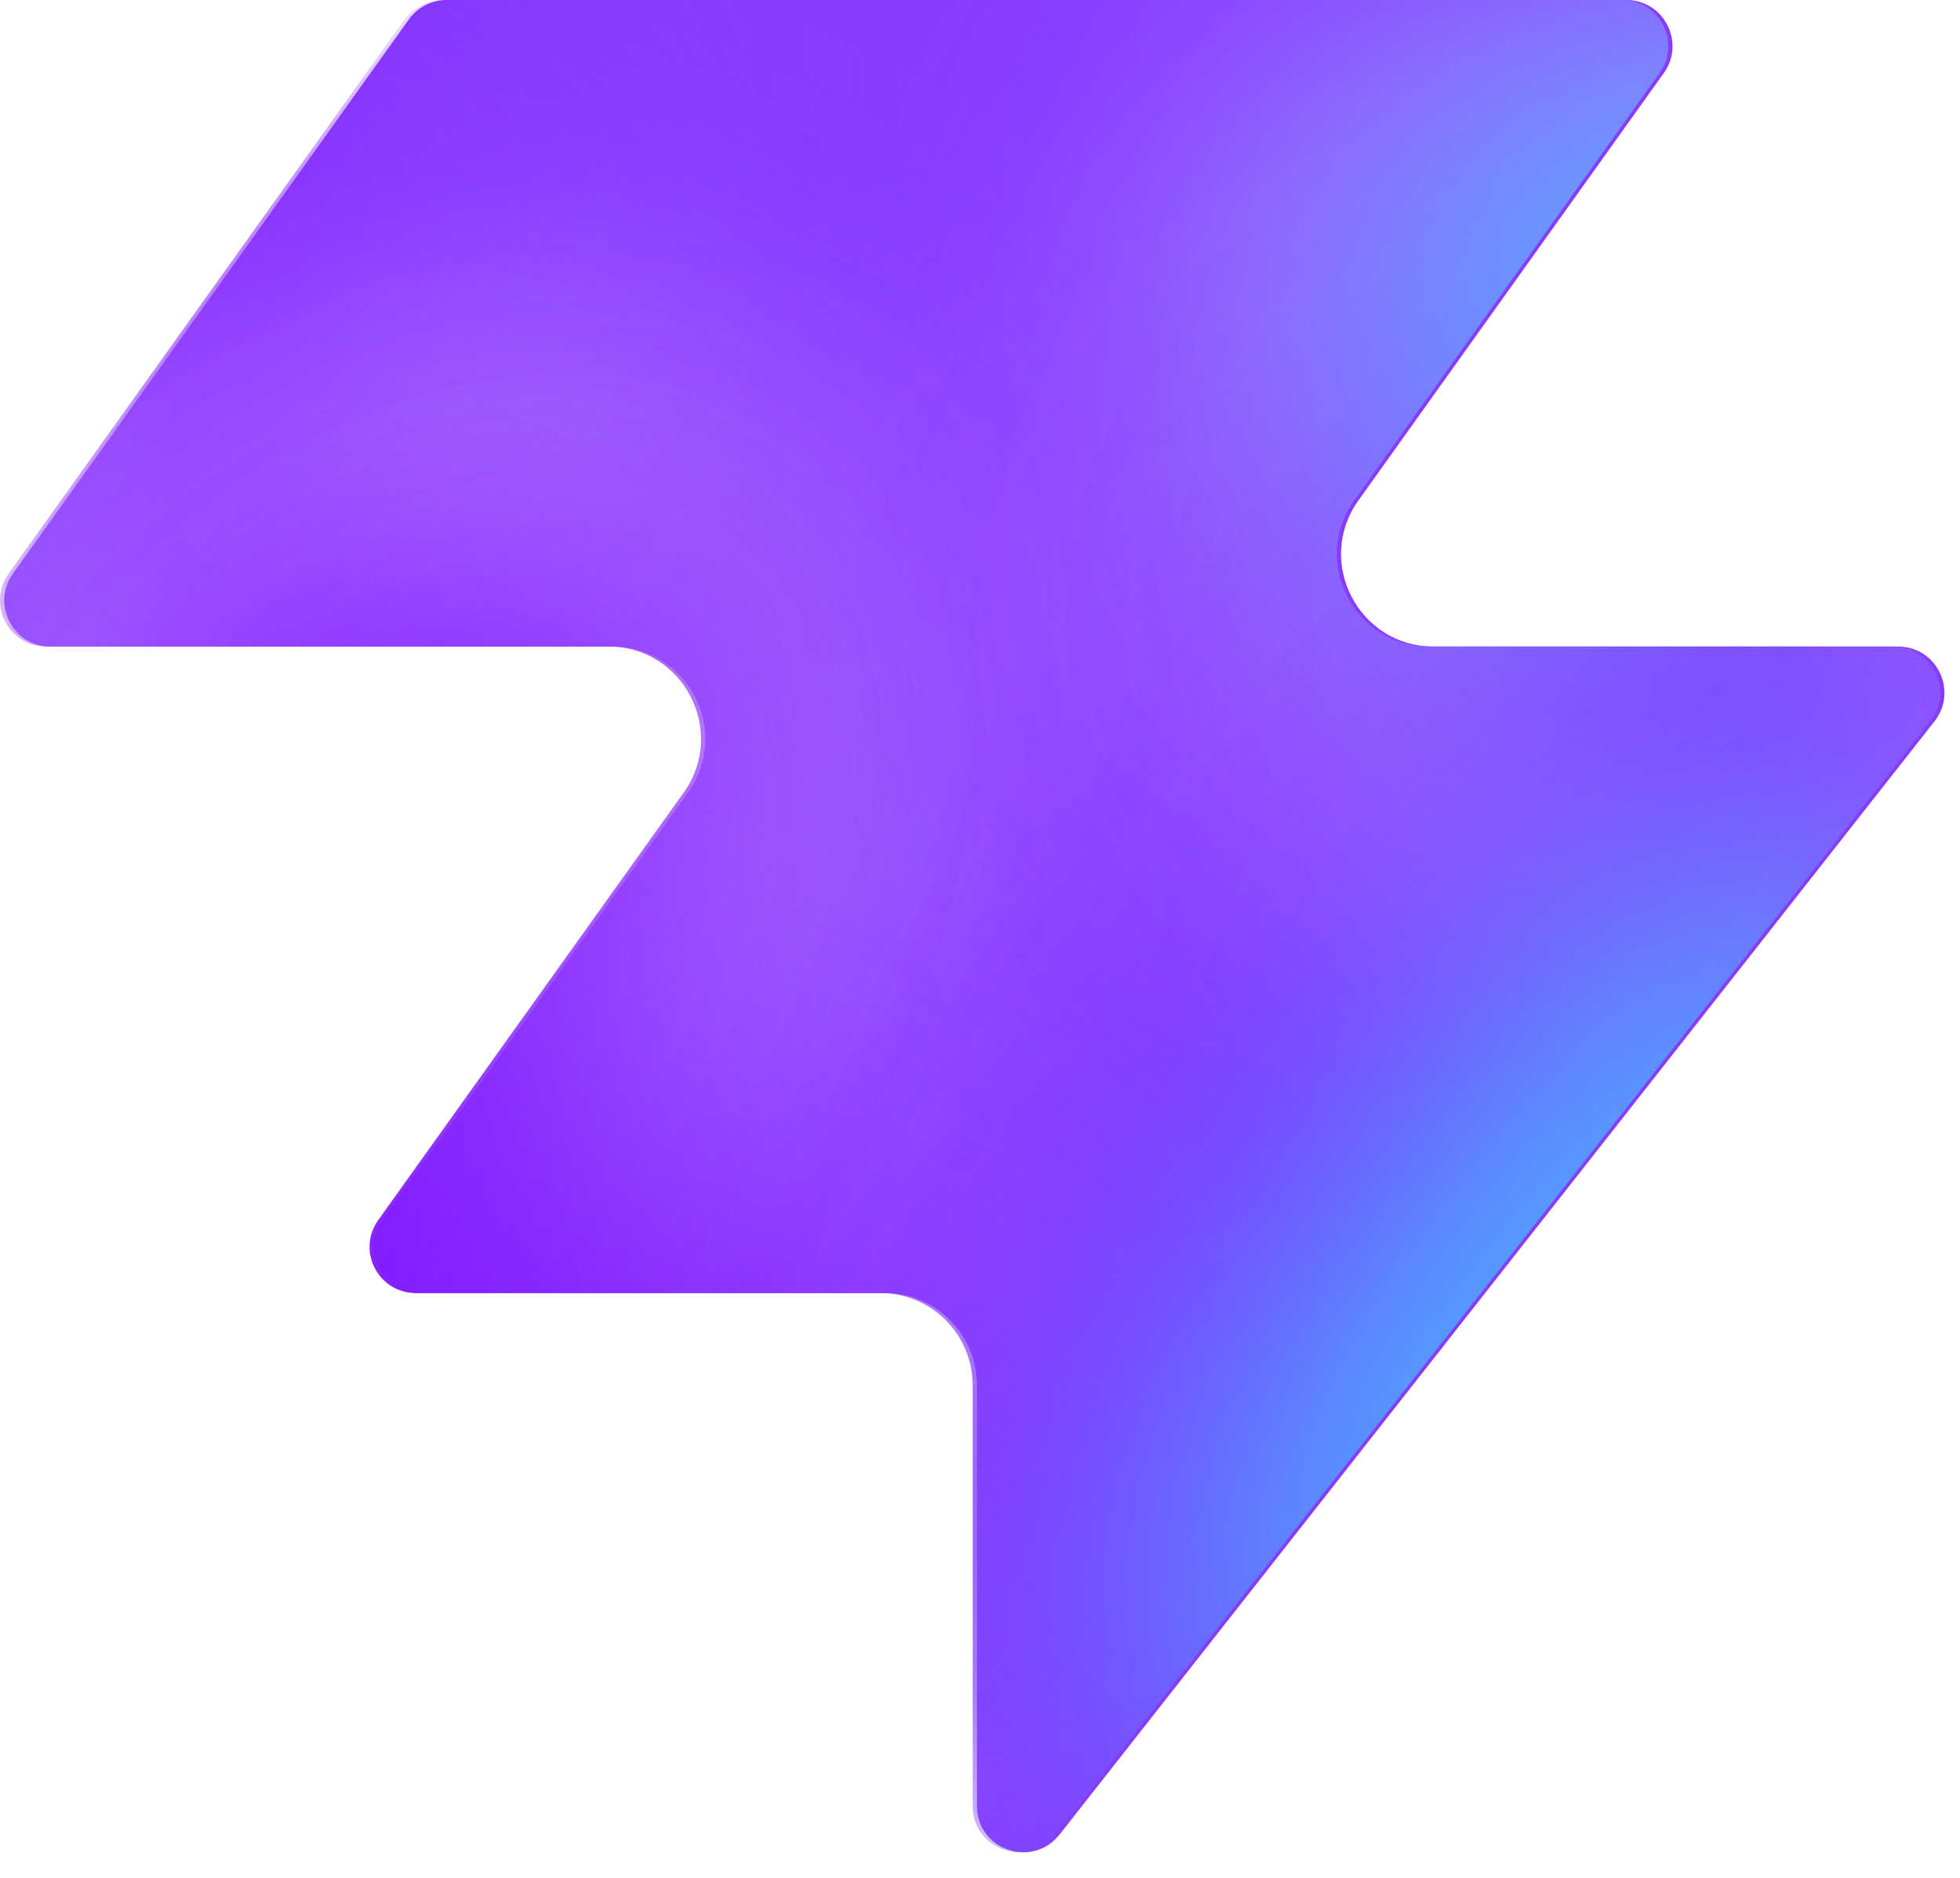
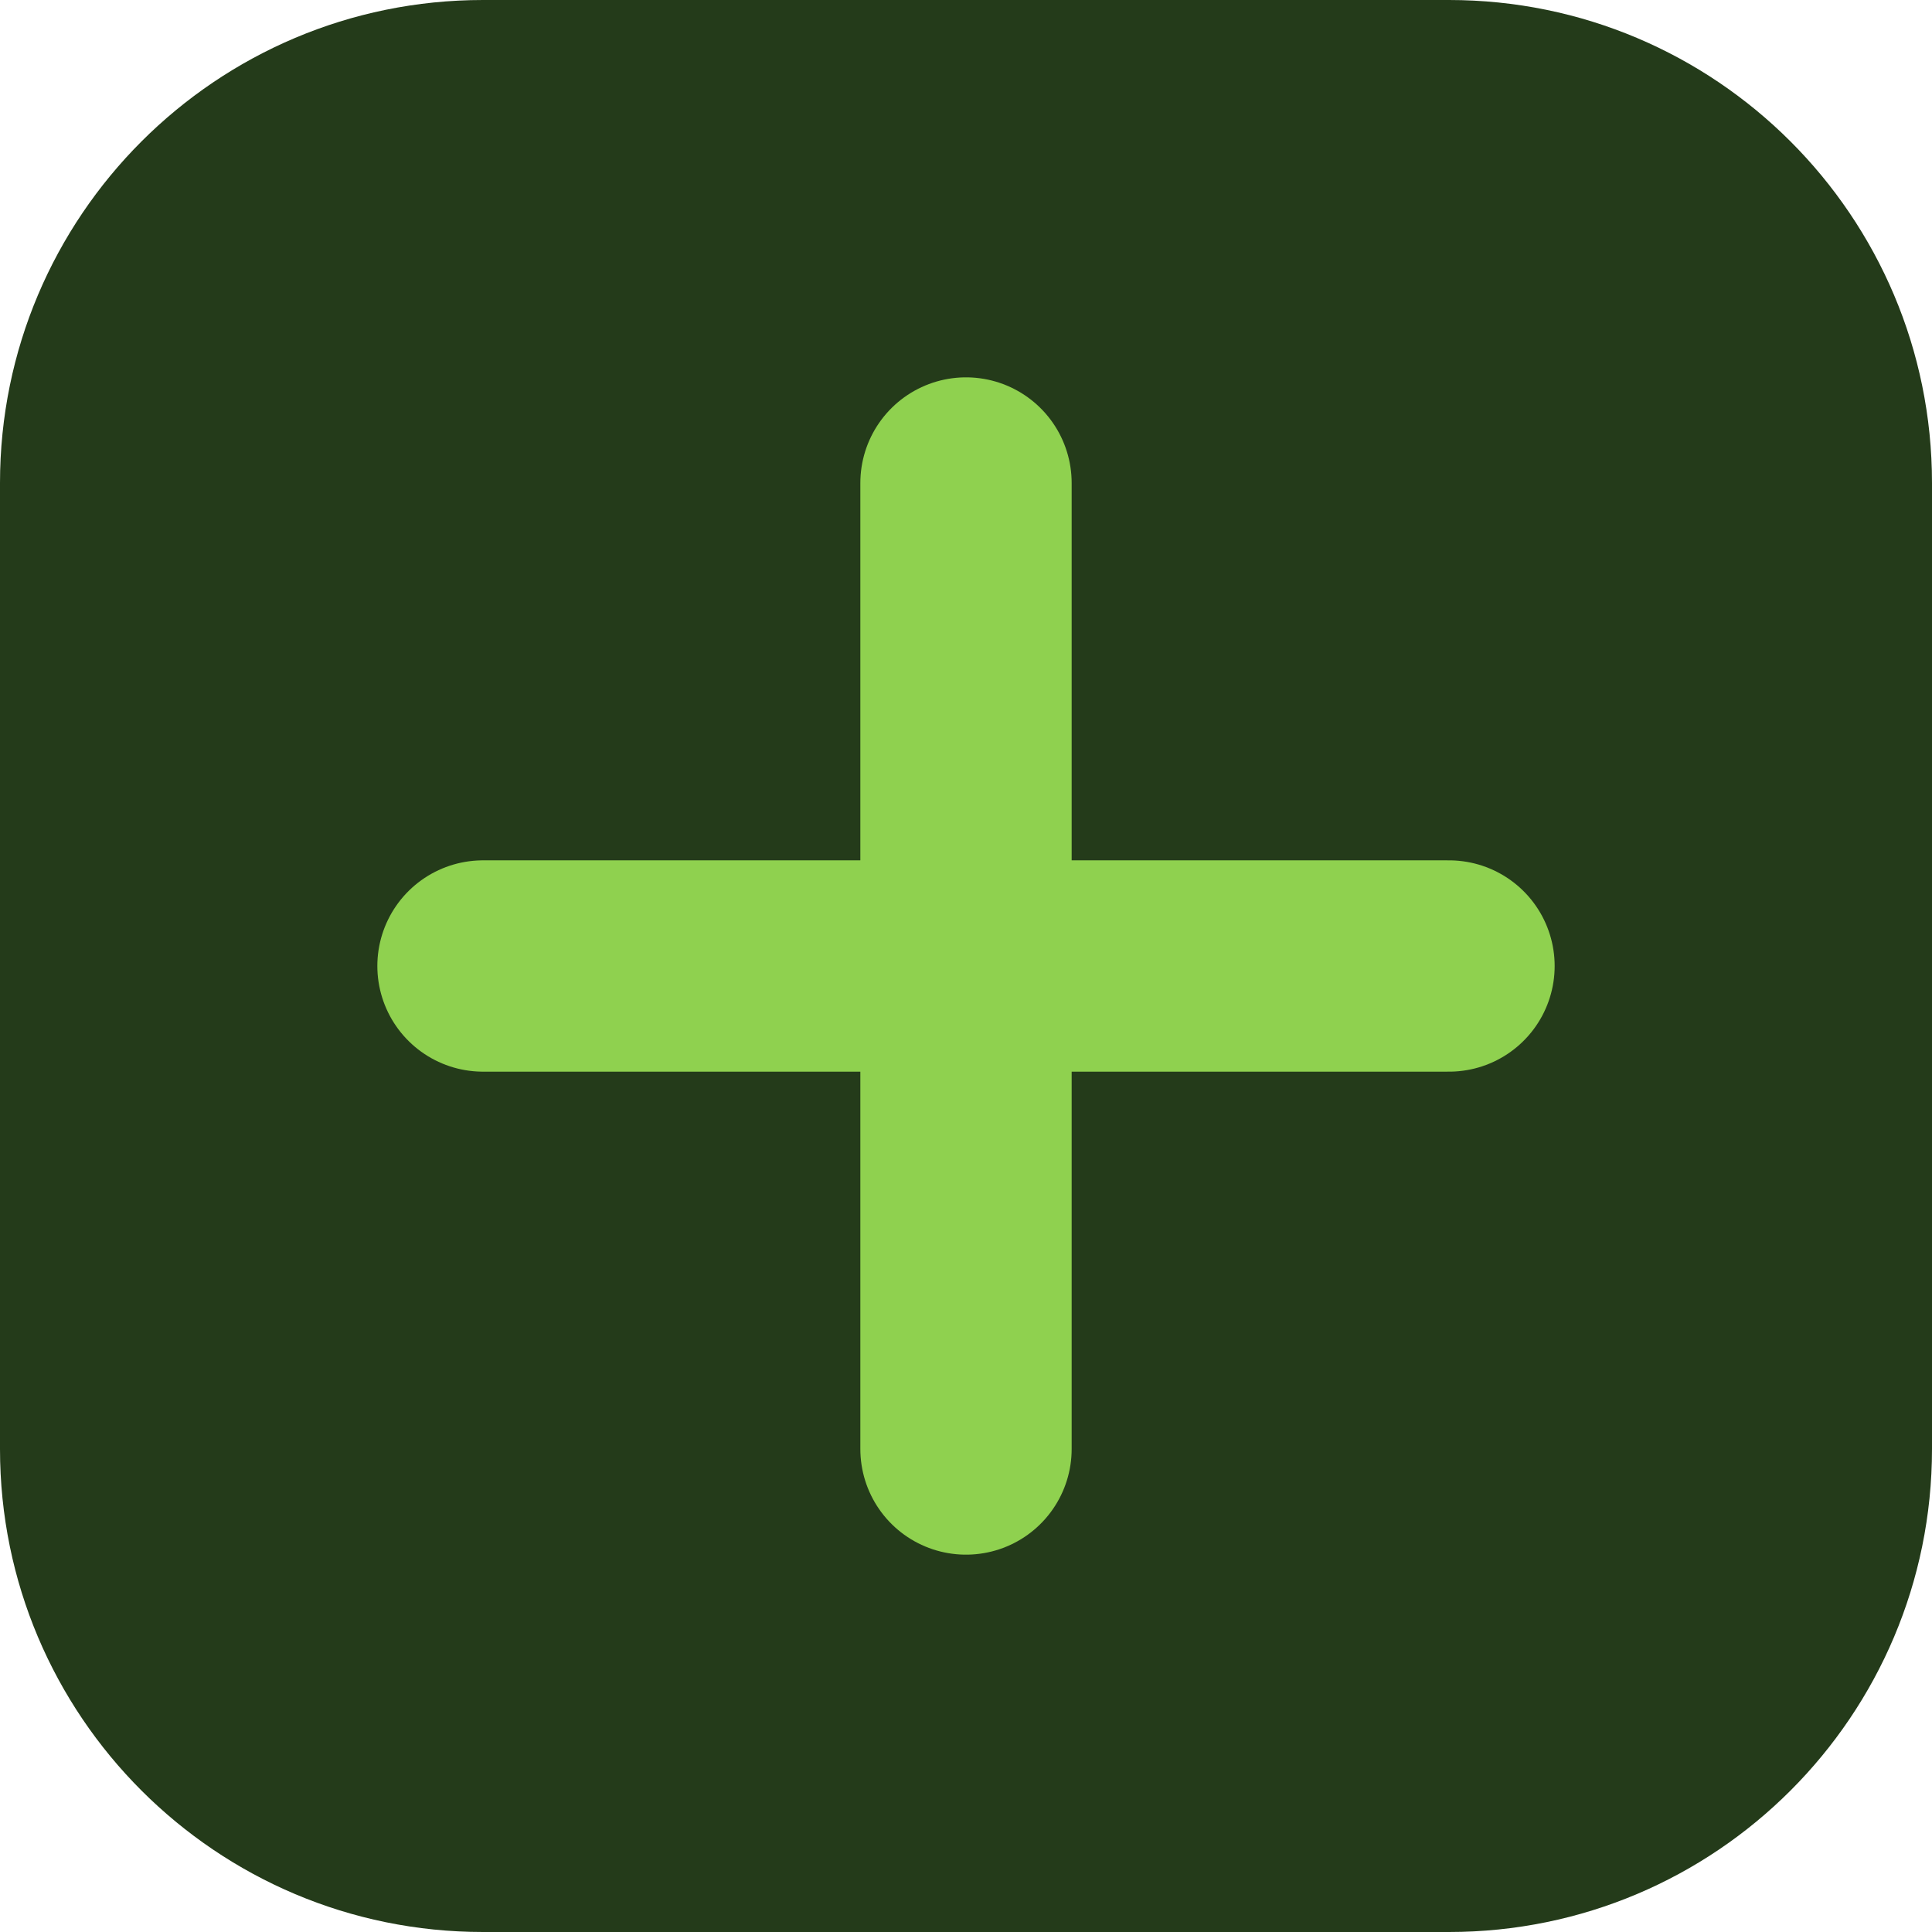
- <svg xmlns="http://www.w3.org/2000/svg" width="48" height="46" fill="none" viewBox="0 0 48 46">
-   <path fill="#863bff" d="M25.946 44.938c-.664.845-2.021.375-2.021-.698V33.937a2.26 2.26 0 0 0-2.262-2.262H10.287c-.92 0-1.456-1.04-.92-1.788l7.48-10.471c1.07-1.497 0-3.578-1.842-3.578H1.237c-.92 0-1.456-1.04-.92-1.788L10.013.474c.214-.297.556-.474.92-.474h28.894c.92 0 1.456 1.04.92 1.788l-7.48 10.471c-1.07 1.498 0 3.579 1.842 3.579h11.377c.943 0 1.473 1.088.89 1.83L25.947 44.94z" style="fill:#863bff;fill:color(display-p3 .525 .23 1);fill-opacity:1" />
-   <mask id="a" width="48" height="46" x="0" y="0" maskUnits="userSpaceOnUse" style="mask-type:alpha">
-     <path fill="#000" d="M25.842 44.938c-.664.844-2.021.375-2.021-.698V33.937a2.26 2.26 0 0 0-2.262-2.262H10.183c-.92 0-1.456-1.04-.92-1.788l7.48-10.471c1.07-1.498 0-3.579-1.842-3.579H1.133c-.92 0-1.456-1.04-.92-1.787L9.91.473c.214-.297.556-.474.92-.474h28.894c.92 0 1.456 1.04.92 1.788l-7.48 10.471c-1.07 1.498 0 3.578 1.842 3.578h11.377c.943 0 1.473 1.088.89 1.832L25.843 44.94z" style="fill:#000;fill-opacity:1" />
-   </mask>
-   <g mask="url(#a)">
-     <g filter="url(#b)">
-       <ellipse cx="5.508" cy="14.704" fill="#ede6ff" rx="5.508" ry="14.704" style="fill:#ede6ff;fill:color(display-p3 .927 .903 1);fill-opacity:1" transform="matrix(.00324 1 1 -.00324 -4.47 31.516)" />
-     </g>
-     <g filter="url(#c)">
-       <ellipse cx="10.399" cy="29.851" fill="#ede6ff" rx="10.399" ry="29.851" style="fill:#ede6ff;fill:color(display-p3 .927 .903 1);fill-opacity:1" transform="matrix(.00324 1 1 -.00324 -39.328 7.883)" />
-     </g>
-     <g filter="url(#d)">
-       <ellipse cx="5.508" cy="30.487" fill="#7e14ff" rx="5.508" ry="30.487" style="fill:#7e14ff;fill:color(display-p3 .492 .077 1);fill-opacity:1" transform="rotate(89.814 -25.913 -14.639)scale(1 -1)" />
-     </g>
-     <g filter="url(#e)">
-       <ellipse cx="5.508" cy="30.599" fill="#7e14ff" rx="5.508" ry="30.599" style="fill:#7e14ff;fill:color(display-p3 .492 .077 1);fill-opacity:1" transform="rotate(89.814 -32.644 -3.334)scale(1 -1)" />
-     </g>
-     <g filter="url(#f)">
-       <ellipse cx="5.508" cy="30.599" fill="#7e14ff" rx="5.508" ry="30.599" style="fill:#7e14ff;fill:color(display-p3 .492 .077 1);fill-opacity:1" transform="matrix(.00324 1 1 -.00324 -34.34 30.47)" />
-     </g>
-     <g filter="url(#g)">
-       <ellipse cx="14.072" cy="22.078" fill="#ede6ff" rx="14.072" ry="22.078" style="fill:#ede6ff;fill:color(display-p3 .927 .903 1);fill-opacity:1" transform="rotate(93.35 24.506 48.493)scale(-1 1)" />
-     </g>
-     <g filter="url(#h)">
-       <ellipse cx="3.47" cy="21.501" fill="#7e14ff" rx="3.47" ry="21.501" style="fill:#7e14ff;fill:color(display-p3 .492 .077 1);fill-opacity:1" transform="rotate(89.009 28.708 47.59)scale(-1 1)" />
-     </g>
-     <g filter="url(#i)">
-       <ellipse cx="3.47" cy="21.501" fill="#7e14ff" rx="3.47" ry="21.501" style="fill:#7e14ff;fill:color(display-p3 .492 .077 1);fill-opacity:1" transform="rotate(89.009 28.708 47.59)scale(-1 1)" />
-     </g>
-     <g filter="url(#j)">
-       <ellipse cx=".387" cy="8.972" fill="#7e14ff" rx="4.407" ry="29.108" style="fill:#7e14ff;fill:color(display-p3 .492 .077 1);fill-opacity:1" transform="rotate(39.51 .387 8.972)" />
-     </g>
-     <g filter="url(#k)">
-       <ellipse cx="47.523" cy="-6.092" fill="#7e14ff" rx="4.407" ry="29.108" style="fill:#7e14ff;fill:color(display-p3 .492 .077 1);fill-opacity:1" transform="rotate(37.892 47.523 -6.092)" />
-     </g>
-     <g filter="url(#l)">
-       <ellipse cx="41.412" cy="6.333" fill="#47bfff" rx="5.971" ry="9.665" style="fill:#47bfff;fill:color(display-p3 .28 .748 1);fill-opacity:1" transform="rotate(37.892 41.412 6.333)" />
-     </g>
-     <g filter="url(#m)">
-       <ellipse cx="-1.879" cy="38.332" fill="#7e14ff" rx="4.407" ry="29.108" style="fill:#7e14ff;fill:color(display-p3 .492 .077 1);fill-opacity:1" transform="rotate(37.892 -1.88 38.332)" />
-     </g>
-     <g filter="url(#n)">
-       <ellipse cx="-1.879" cy="38.332" fill="#7e14ff" rx="4.407" ry="29.108" style="fill:#7e14ff;fill:color(display-p3 .492 .077 1);fill-opacity:1" transform="rotate(37.892 -1.88 38.332)" />
-     </g>
-     <g filter="url(#o)">
-       <ellipse cx="35.651" cy="29.907" fill="#7e14ff" rx="4.407" ry="29.108" style="fill:#7e14ff;fill:color(display-p3 .492 .077 1);fill-opacity:1" transform="rotate(37.892 35.651 29.907)" />
-     </g>
-     <g filter="url(#p)">
-       <ellipse cx="38.418" cy="32.4" fill="#47bfff" rx="5.971" ry="15.297" style="fill:#47bfff;fill:color(display-p3 .28 .748 1);fill-opacity:1" transform="rotate(37.892 38.418 32.4)" />
-     </g>
-   </g>
-   <defs>
-     <filter id="b" width="60.045" height="41.654" x="-19.77" y="16.149" color-interpolation-filters="sRGB" filterUnits="userSpaceOnUse">
-       <feFlood flood-opacity="0" result="BackgroundImageFix" />
-       <feBlend in="SourceGraphic" in2="BackgroundImageFix" result="shape" />
-       <feGaussianBlur result="effect1_foregroundBlur_2002_17158" stdDeviation="7.659" />
-     </filter>
-     <filter id="c" width="90.34" height="51.437" x="-54.613" y="-7.533" color-interpolation-filters="sRGB" filterUnits="userSpaceOnUse">
-       <feFlood flood-opacity="0" result="BackgroundImageFix" />
-       <feBlend in="SourceGraphic" in2="BackgroundImageFix" result="shape" />
-       <feGaussianBlur result="effect1_foregroundBlur_2002_17158" stdDeviation="7.659" />
-     </filter>
-     <filter id="d" width="79.355" height="29.4" x="-49.64" y="2.03" color-interpolation-filters="sRGB" filterUnits="userSpaceOnUse">
-       <feFlood flood-opacity="0" result="BackgroundImageFix" />
-       <feBlend in="SourceGraphic" in2="BackgroundImageFix" result="shape" />
-       <feGaussianBlur result="effect1_foregroundBlur_2002_17158" stdDeviation="4.596" />
-     </filter>
-     <filter id="e" width="79.579" height="29.4" x="-45.045" y="20.029" color-interpolation-filters="sRGB" filterUnits="userSpaceOnUse">
-       <feFlood flood-opacity="0" result="BackgroundImageFix" />
-       <feBlend in="SourceGraphic" in2="BackgroundImageFix" result="shape" />
-       <feGaussianBlur result="effect1_foregroundBlur_2002_17158" stdDeviation="4.596" />
-     </filter>
-     <filter id="f" width="79.579" height="29.4" x="-43.513" y="21.178" color-interpolation-filters="sRGB" filterUnits="userSpaceOnUse">
-       <feFlood flood-opacity="0" result="BackgroundImageFix" />
-       <feBlend in="SourceGraphic" in2="BackgroundImageFix" result="shape" />
-       <feGaussianBlur result="effect1_foregroundBlur_2002_17158" stdDeviation="4.596" />
-     </filter>
-     <filter id="g" width="74.749" height="58.852" x="15.756" y="-17.901" color-interpolation-filters="sRGB" filterUnits="userSpaceOnUse">
-       <feFlood flood-opacity="0" result="BackgroundImageFix" />
-       <feBlend in="SourceGraphic" in2="BackgroundImageFix" result="shape" />
-       <feGaussianBlur result="effect1_foregroundBlur_2002_17158" stdDeviation="7.659" />
-     </filter>
-     <filter id="h" width="61.377" height="25.362" x="23.548" y="2.284" color-interpolation-filters="sRGB" filterUnits="userSpaceOnUse">
-       <feFlood flood-opacity="0" result="BackgroundImageFix" />
-       <feBlend in="SourceGraphic" in2="BackgroundImageFix" result="shape" />
-       <feGaussianBlur result="effect1_foregroundBlur_2002_17158" stdDeviation="4.596" />
-     </filter>
-     <filter id="i" width="61.377" height="25.362" x="23.548" y="2.284" color-interpolation-filters="sRGB" filterUnits="userSpaceOnUse">
-       <feFlood flood-opacity="0" result="BackgroundImageFix" />
-       <feBlend in="SourceGraphic" in2="BackgroundImageFix" result="shape" />
-       <feGaussianBlur result="effect1_foregroundBlur_2002_17158" stdDeviation="4.596" />
-     </filter>
-     <filter id="j" width="56.045" height="63.649" x="-27.636" y="-22.853" color-interpolation-filters="sRGB" filterUnits="userSpaceOnUse">
-       <feFlood flood-opacity="0" result="BackgroundImageFix" />
-       <feBlend in="SourceGraphic" in2="BackgroundImageFix" result="shape" />
-       <feGaussianBlur result="effect1_foregroundBlur_2002_17158" stdDeviation="4.596" />
-     </filter>
-     <filter id="k" width="54.814" height="64.646" x="20.116" y="-38.415" color-interpolation-filters="sRGB" filterUnits="userSpaceOnUse">
-       <feFlood flood-opacity="0" result="BackgroundImageFix" />
-       <feBlend in="SourceGraphic" in2="BackgroundImageFix" result="shape" />
-       <feGaussianBlur result="effect1_foregroundBlur_2002_17158" stdDeviation="4.596" />
-     </filter>
-     <filter id="l" width="33.541" height="35.313" x="24.641" y="-11.323" color-interpolation-filters="sRGB" filterUnits="userSpaceOnUse">
-       <feFlood flood-opacity="0" result="BackgroundImageFix" />
-       <feBlend in="SourceGraphic" in2="BackgroundImageFix" result="shape" />
-       <feGaussianBlur result="effect1_foregroundBlur_2002_17158" stdDeviation="4.596" />
-     </filter>
-     <filter id="m" width="54.814" height="64.646" x="-29.286" y="6.009" color-interpolation-filters="sRGB" filterUnits="userSpaceOnUse">
-       <feFlood flood-opacity="0" result="BackgroundImageFix" />
-       <feBlend in="SourceGraphic" in2="BackgroundImageFix" result="shape" />
-       <feGaussianBlur result="effect1_foregroundBlur_2002_17158" stdDeviation="4.596" />
-     </filter>
-     <filter id="n" width="54.814" height="64.646" x="-29.286" y="6.009" color-interpolation-filters="sRGB" filterUnits="userSpaceOnUse">
-       <feFlood flood-opacity="0" result="BackgroundImageFix" />
-       <feBlend in="SourceGraphic" in2="BackgroundImageFix" result="shape" />
-       <feGaussianBlur result="effect1_foregroundBlur_2002_17158" stdDeviation="4.596" />
-     </filter>
-     <filter id="o" width="54.814" height="64.646" x="8.244" y="-2.416" color-interpolation-filters="sRGB" filterUnits="userSpaceOnUse">
-       <feFlood flood-opacity="0" result="BackgroundImageFix" />
-       <feBlend in="SourceGraphic" in2="BackgroundImageFix" result="shape" />
-       <feGaussianBlur result="effect1_foregroundBlur_2002_17158" stdDeviation="4.596" />
-     </filter>
-     <filter id="p" width="39.409" height="43.623" x="18.713" y="10.588" color-interpolation-filters="sRGB" filterUnits="userSpaceOnUse">
-       <feFlood flood-opacity="0" result="BackgroundImageFix" />
-       <feBlend in="SourceGraphic" in2="BackgroundImageFix" result="shape" />
-       <feGaussianBlur result="effect1_foregroundBlur_2002_17158" stdDeviation="4.596" />
-     </filter>
-   </defs>
+ <svg xmlns="http://www.w3.org/2000/svg" viewBox="0 0 32 32" fill="none">
+   <rect width="32" height="32" rx="8" fill="#243B1A" />
+   <path d="M16 8v16M8 16h16" stroke="#8FD14F" stroke-width="3.5" stroke-linecap="round" />
</svg>
